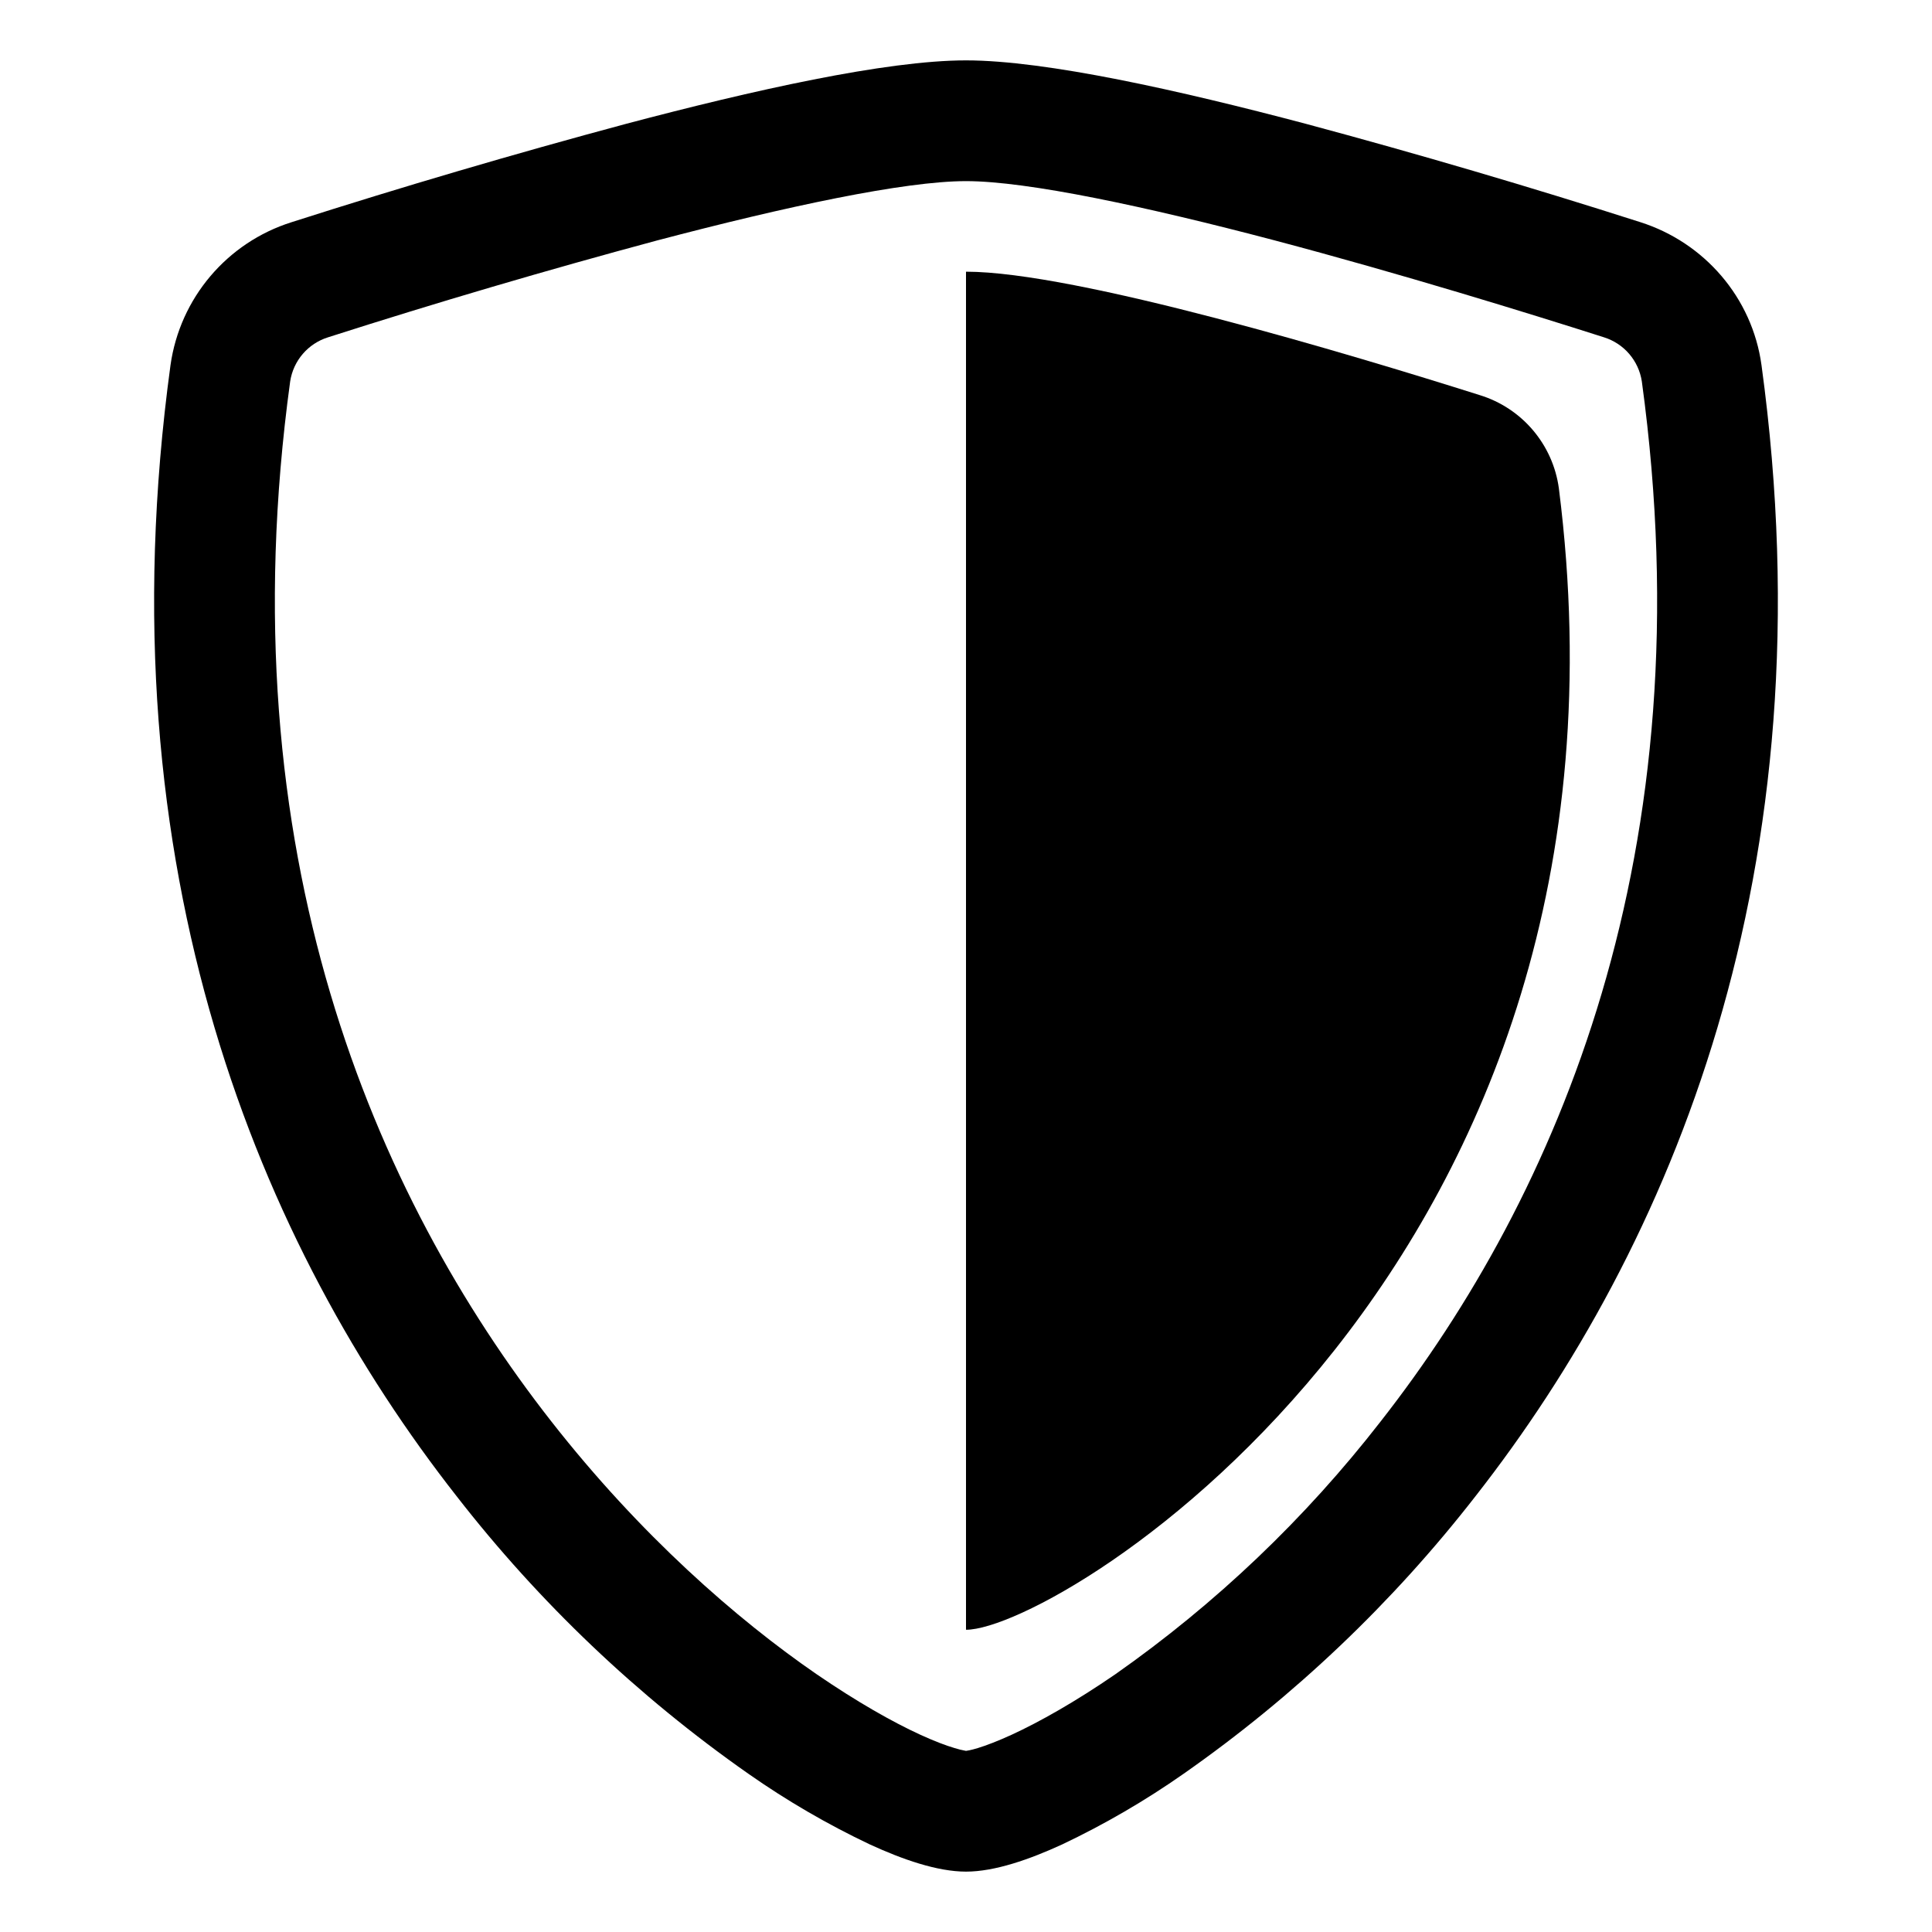
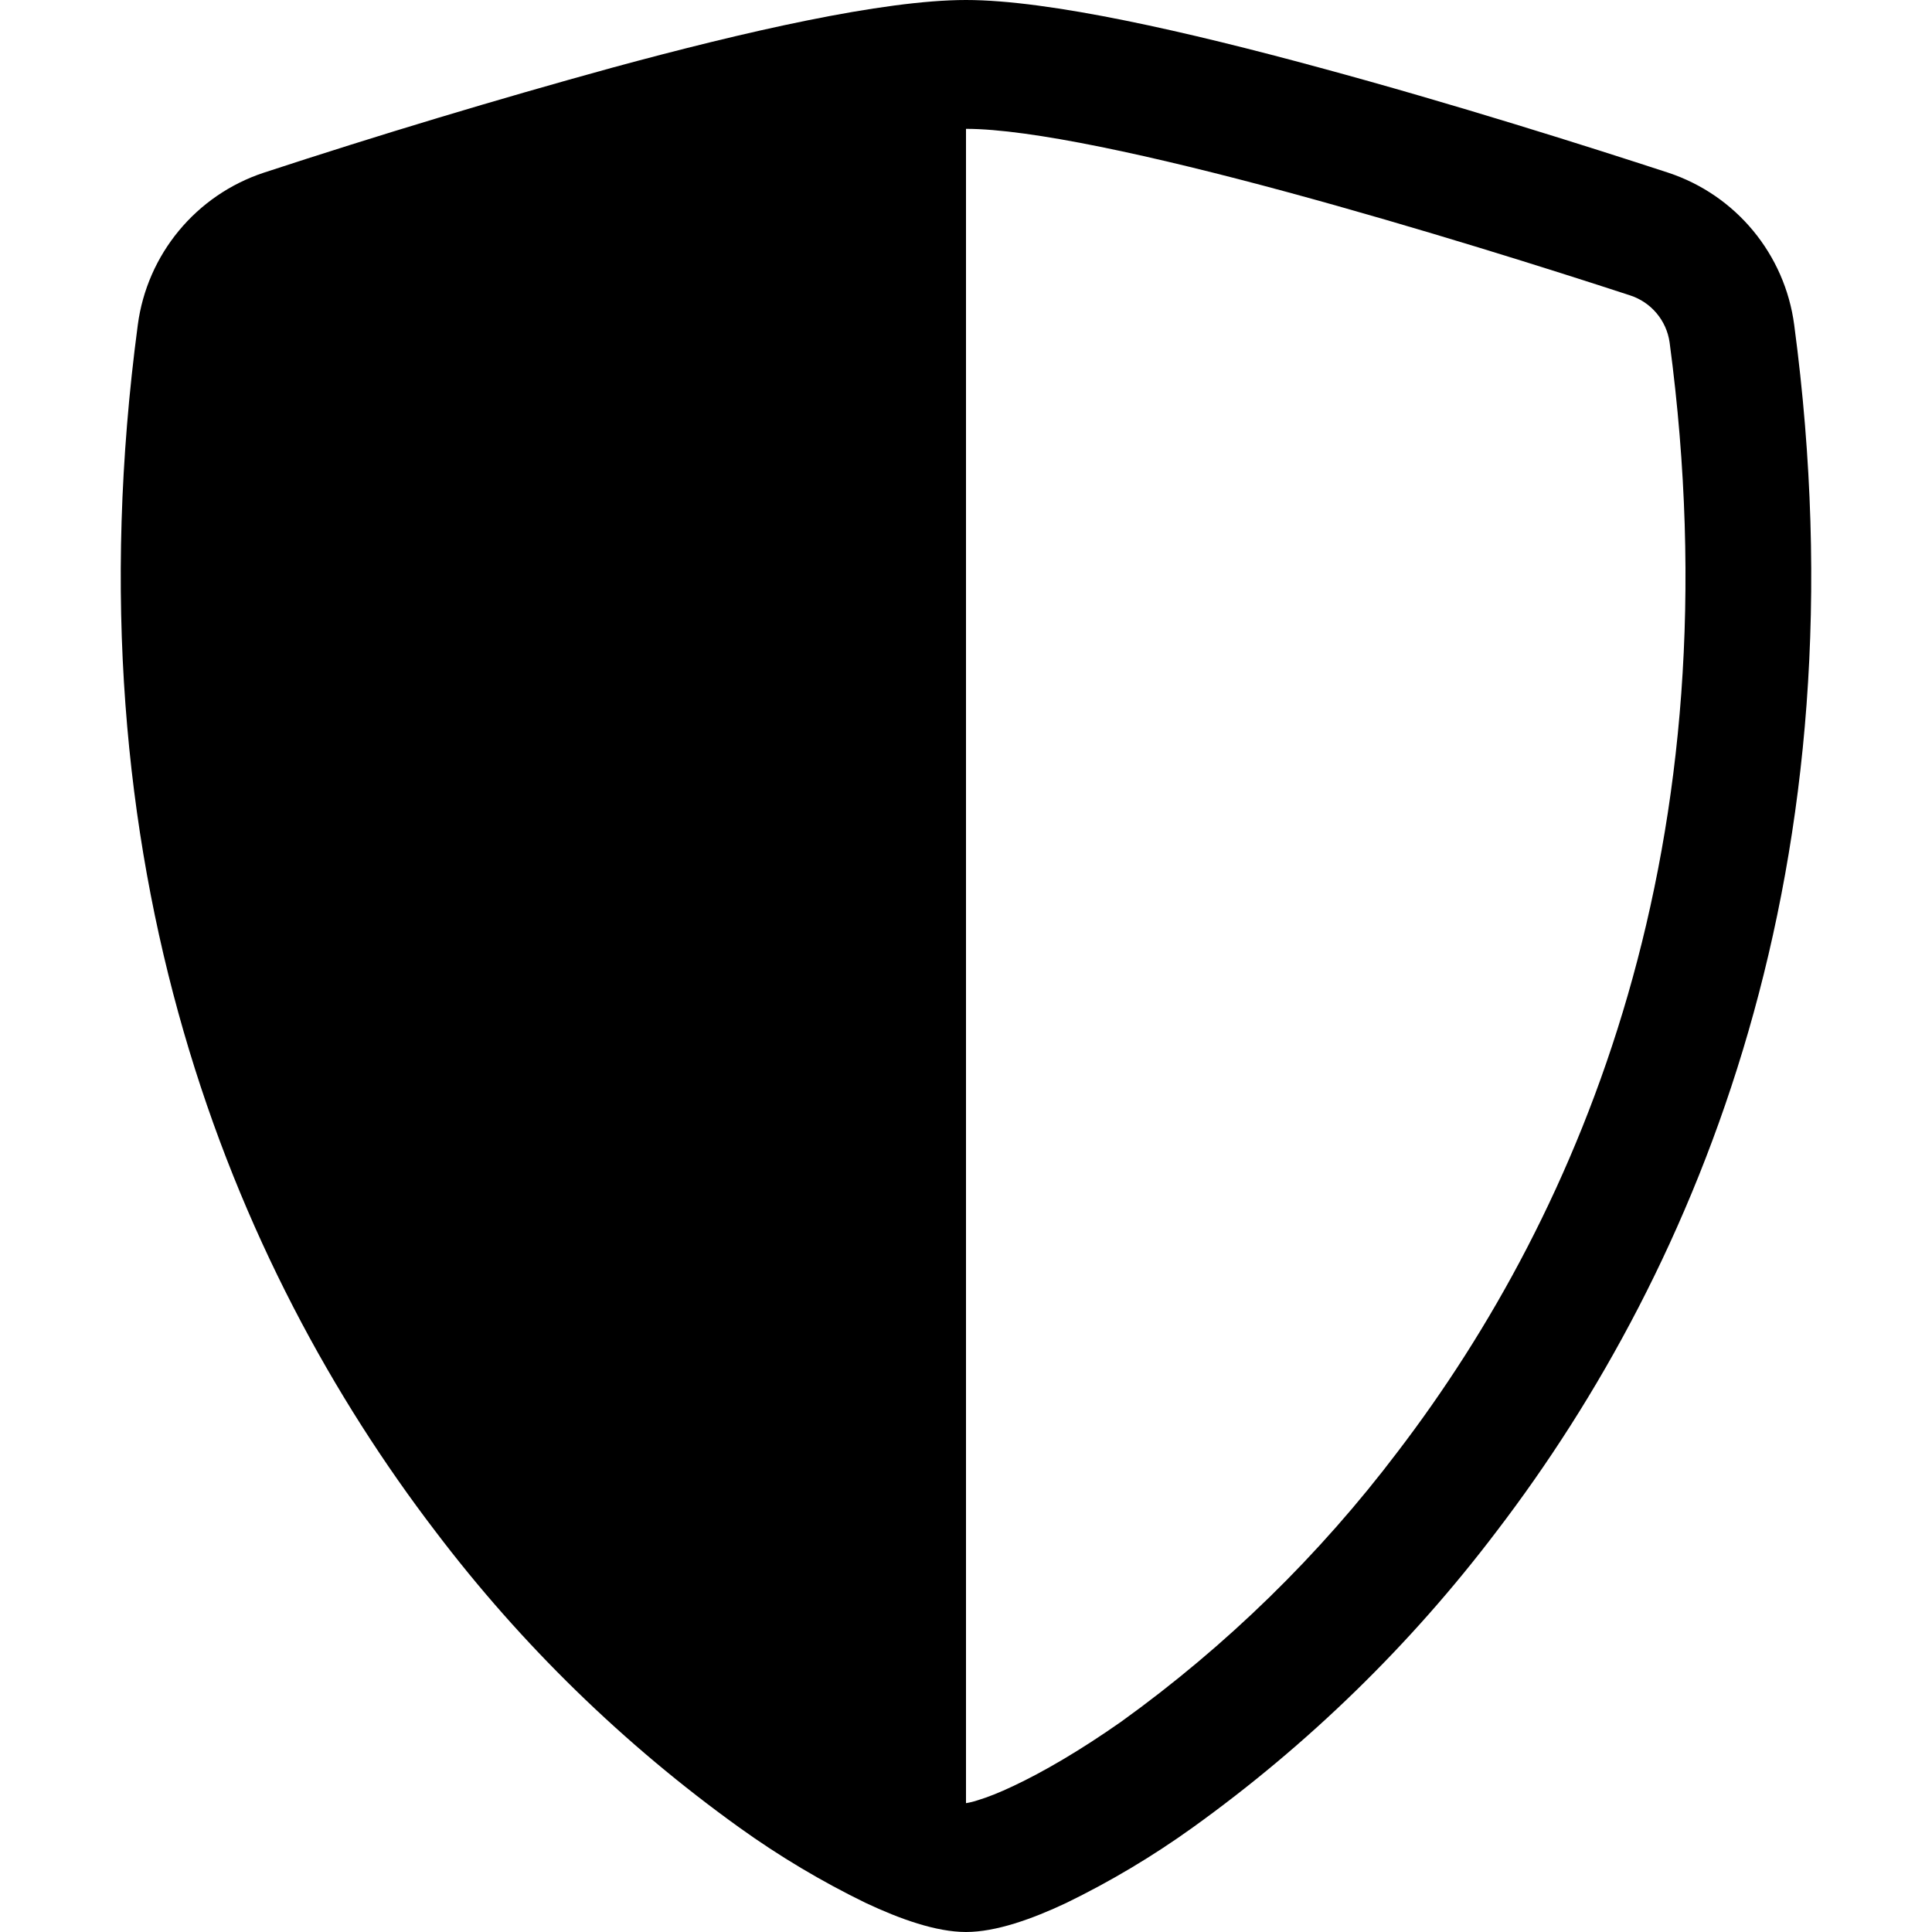
<svg xmlns="http://www.w3.org/2000/svg" width="16" height="16" fill="currentColor" class="bi bi-shield-shaded" viewBox="0 0 16 16">
-   <path fill-rule="evenodd" d="M5.443 1.991a60.17 60.17 0 0 0-2.725.802.454.454 0 0 0-.315.366C1.87 7.056 3.1 9.9 4.567 11.773c.736.94 1.533 1.636 2.197 2.093.333.228.626.394.857.5.116.053.21.089.282.11A.73.73 0 0 0 8 14.5c.007-.001.038-.005.097-.023.072-.022.166-.058.282-.111.23-.106.525-.272.857-.5a10.197 10.197 0 0 0 2.197-2.093C12.9 9.9 14.13 7.056 13.597 3.159a.454.454 0 0 0-.315-.366c-.626-.2-1.682-.526-2.725-.802C9.491 1.71 8.51 1.5 8 1.5c-.51 0-1.49.21-2.557.491zm-.256-.966C6.23.749 7.337.5 8 .5c.662 0 1.77.249 2.813.525a61.09 61.09 0 0 1 2.772.815c.528.168.926.623 1.003 1.184.573 4.197-.756 7.307-2.367 9.365a11.191 11.191 0 0 1-2.418 2.3 6.942 6.942 0 0 1-1.007.586c-.27.124-.558.225-.796.225s-.526-.101-.796-.225a6.908 6.908 0 0 1-1.007-.586 11.192 11.192 0 0 1-2.417-2.3C2.167 10.331.839 7.221 1.412 3.024A1.454 1.454 0 0 1 2.415 1.84a61.11 61.11 0 0 1 2.772-.815z" />
-   <path d="M8 2.25c.909 0 3.188.685 4.254 1.022a.94.94 0 0 1 .656.773c.814 6.424-4.13 9.452-4.91 9.452V2.25z" />
+   <path fill-rule="evenodd" d="M8 14.933a.615.615 0 0 0 .1-.025c.076-.023.174-.061.294-.118.24-.113.547-.29.893-.533a10.726 10.726 0 0 0 2.287-2.233c1.527-1.997 2.807-5.031 2.253-9.188a.48.48 0 0 0-.328-.39c-.651-.213-1.75-.56-2.837-.855C9.552 1.29 8.531 1.067 8 1.067v13.866zM5.072.56C6.157.265 7.31 0 8 0s1.843.265 2.928.56c1.11.3 2.229.655 2.887.87a1.54 1.54 0 0 1 1.044 1.262c.596 4.477-.787 7.795-2.465 9.99a11.775 11.775 0 0 1-2.517 2.453 7.159 7.159 0 0 1-1.048.625c-.28.132-.581.24-.829.24s-.548-.108-.829-.24a7.158 7.158 0 0 1-1.048-.625 11.777 11.777 0 0 1-2.517-2.453C1.928 10.487.545 7.169 1.141 2.692A1.54 1.54 0 0 1 2.185 1.43 62.456 62.456 0 0 1 5.072.56z" />
</svg>
